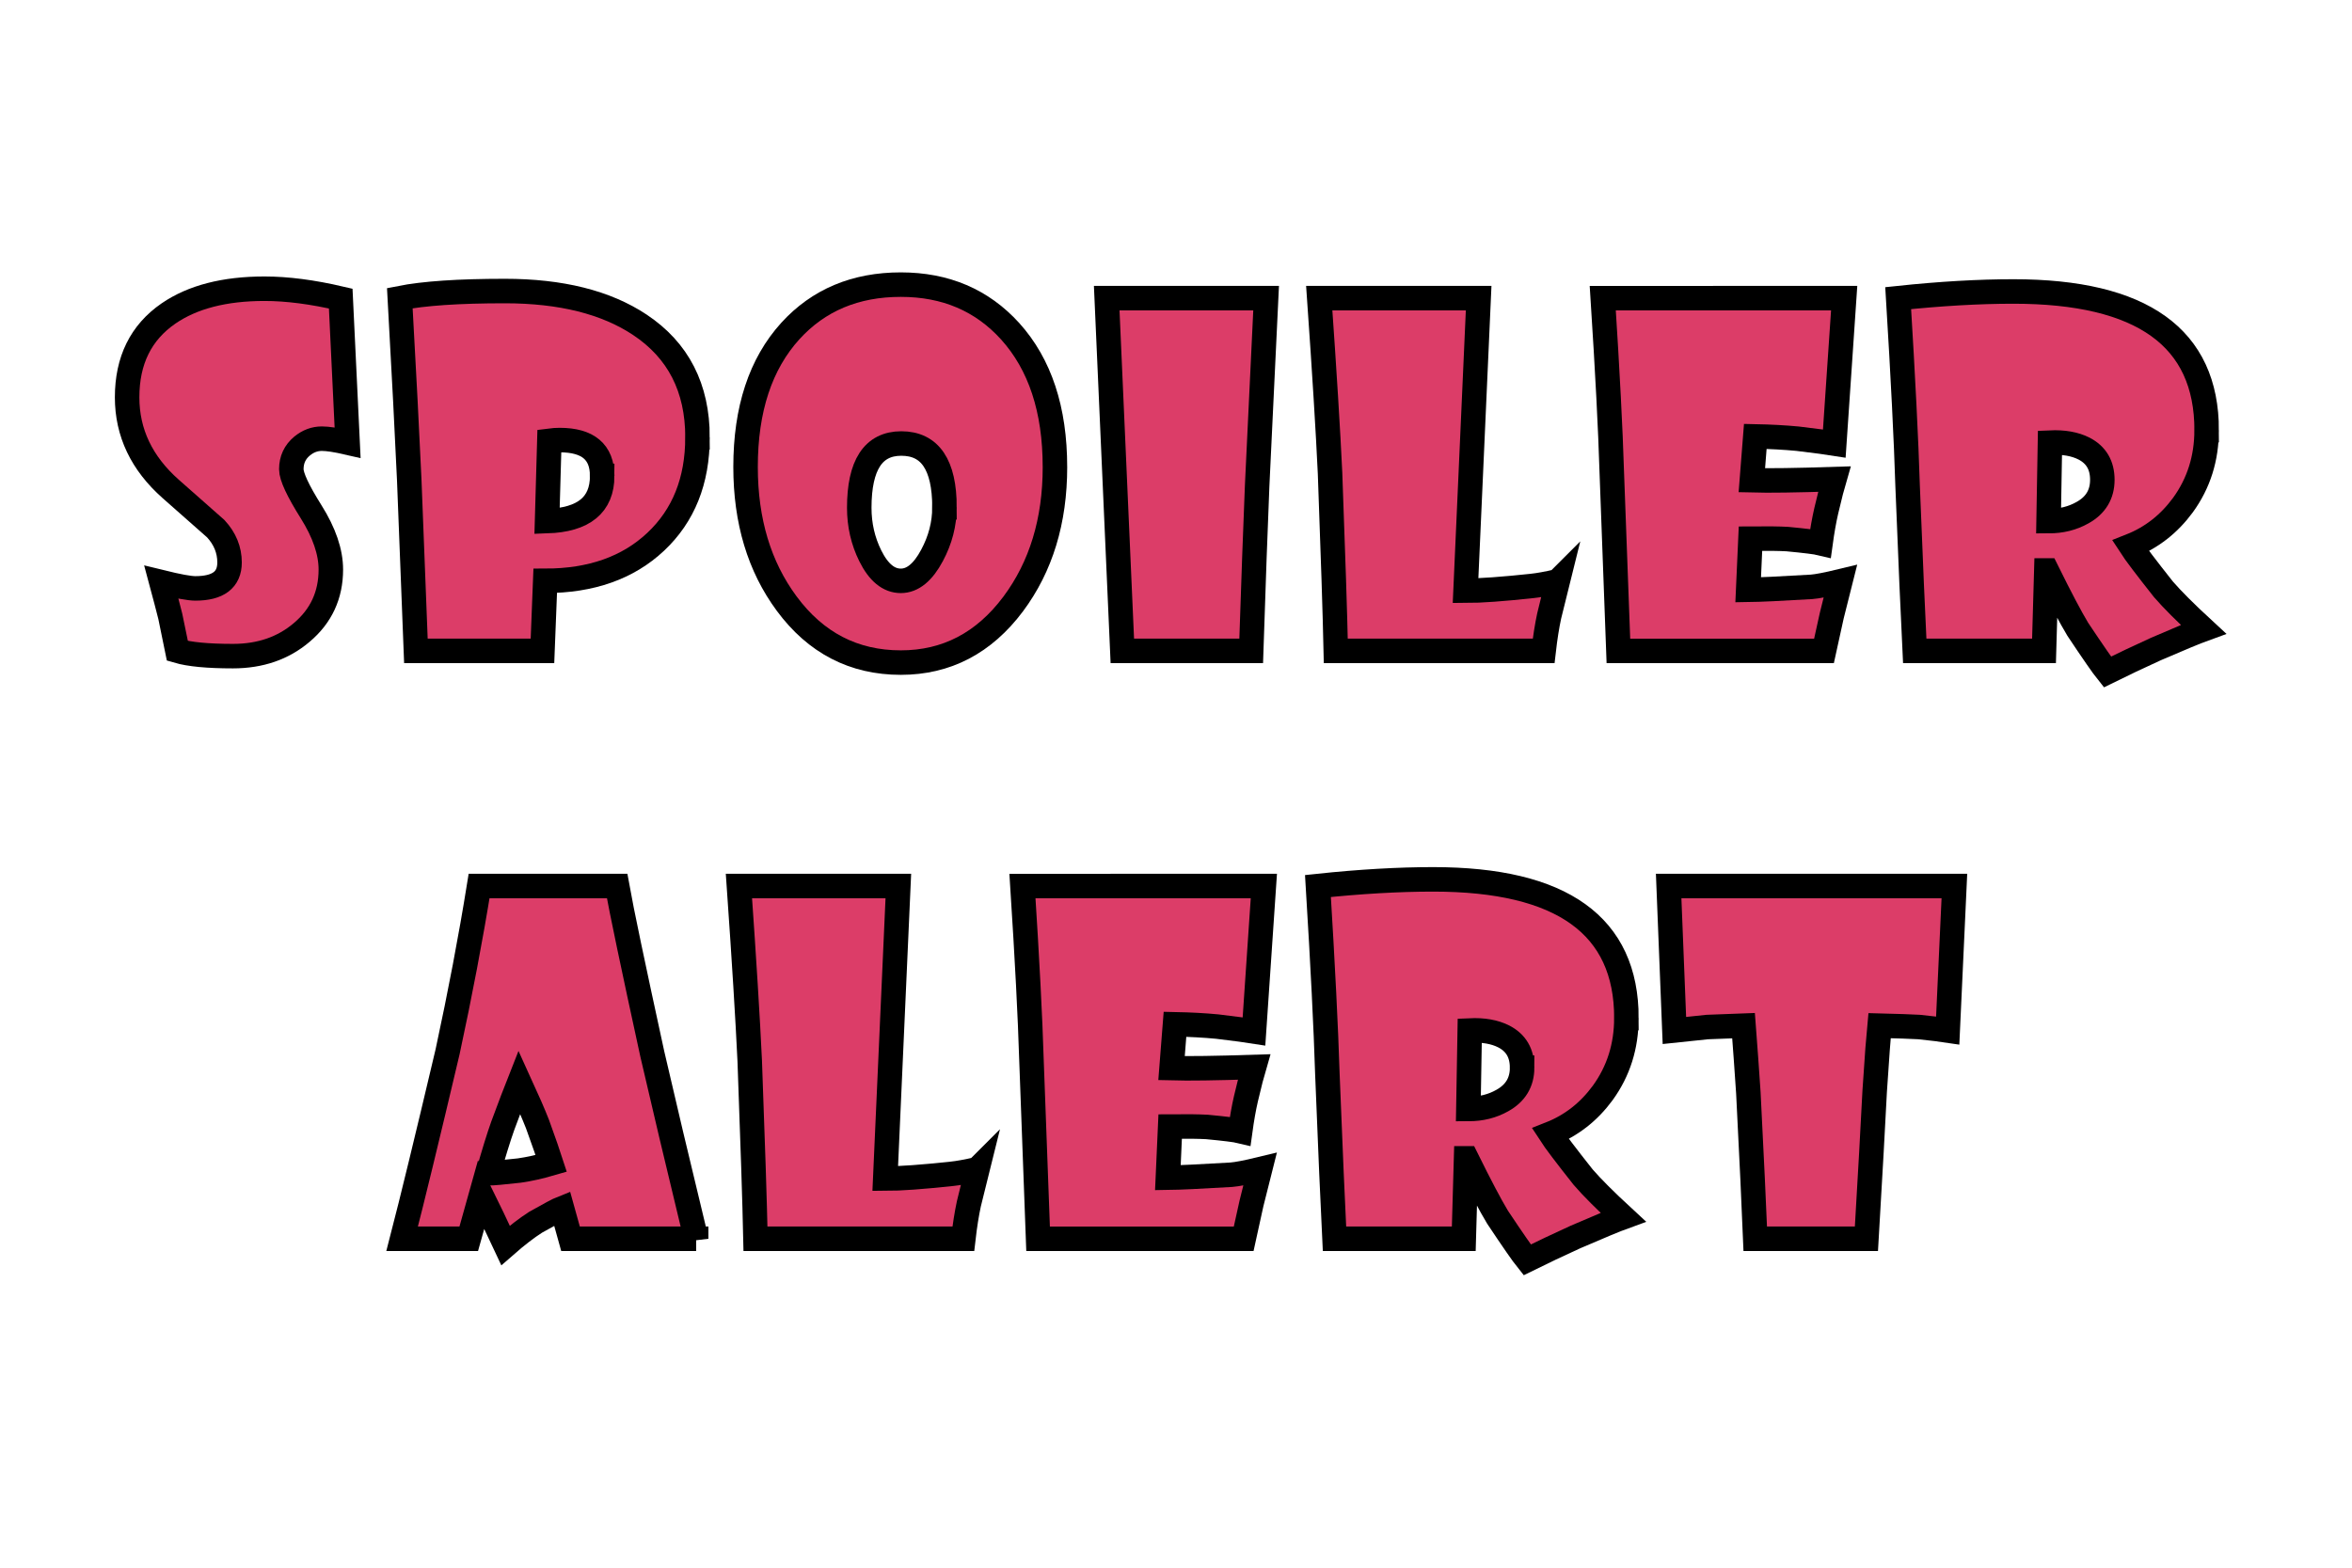
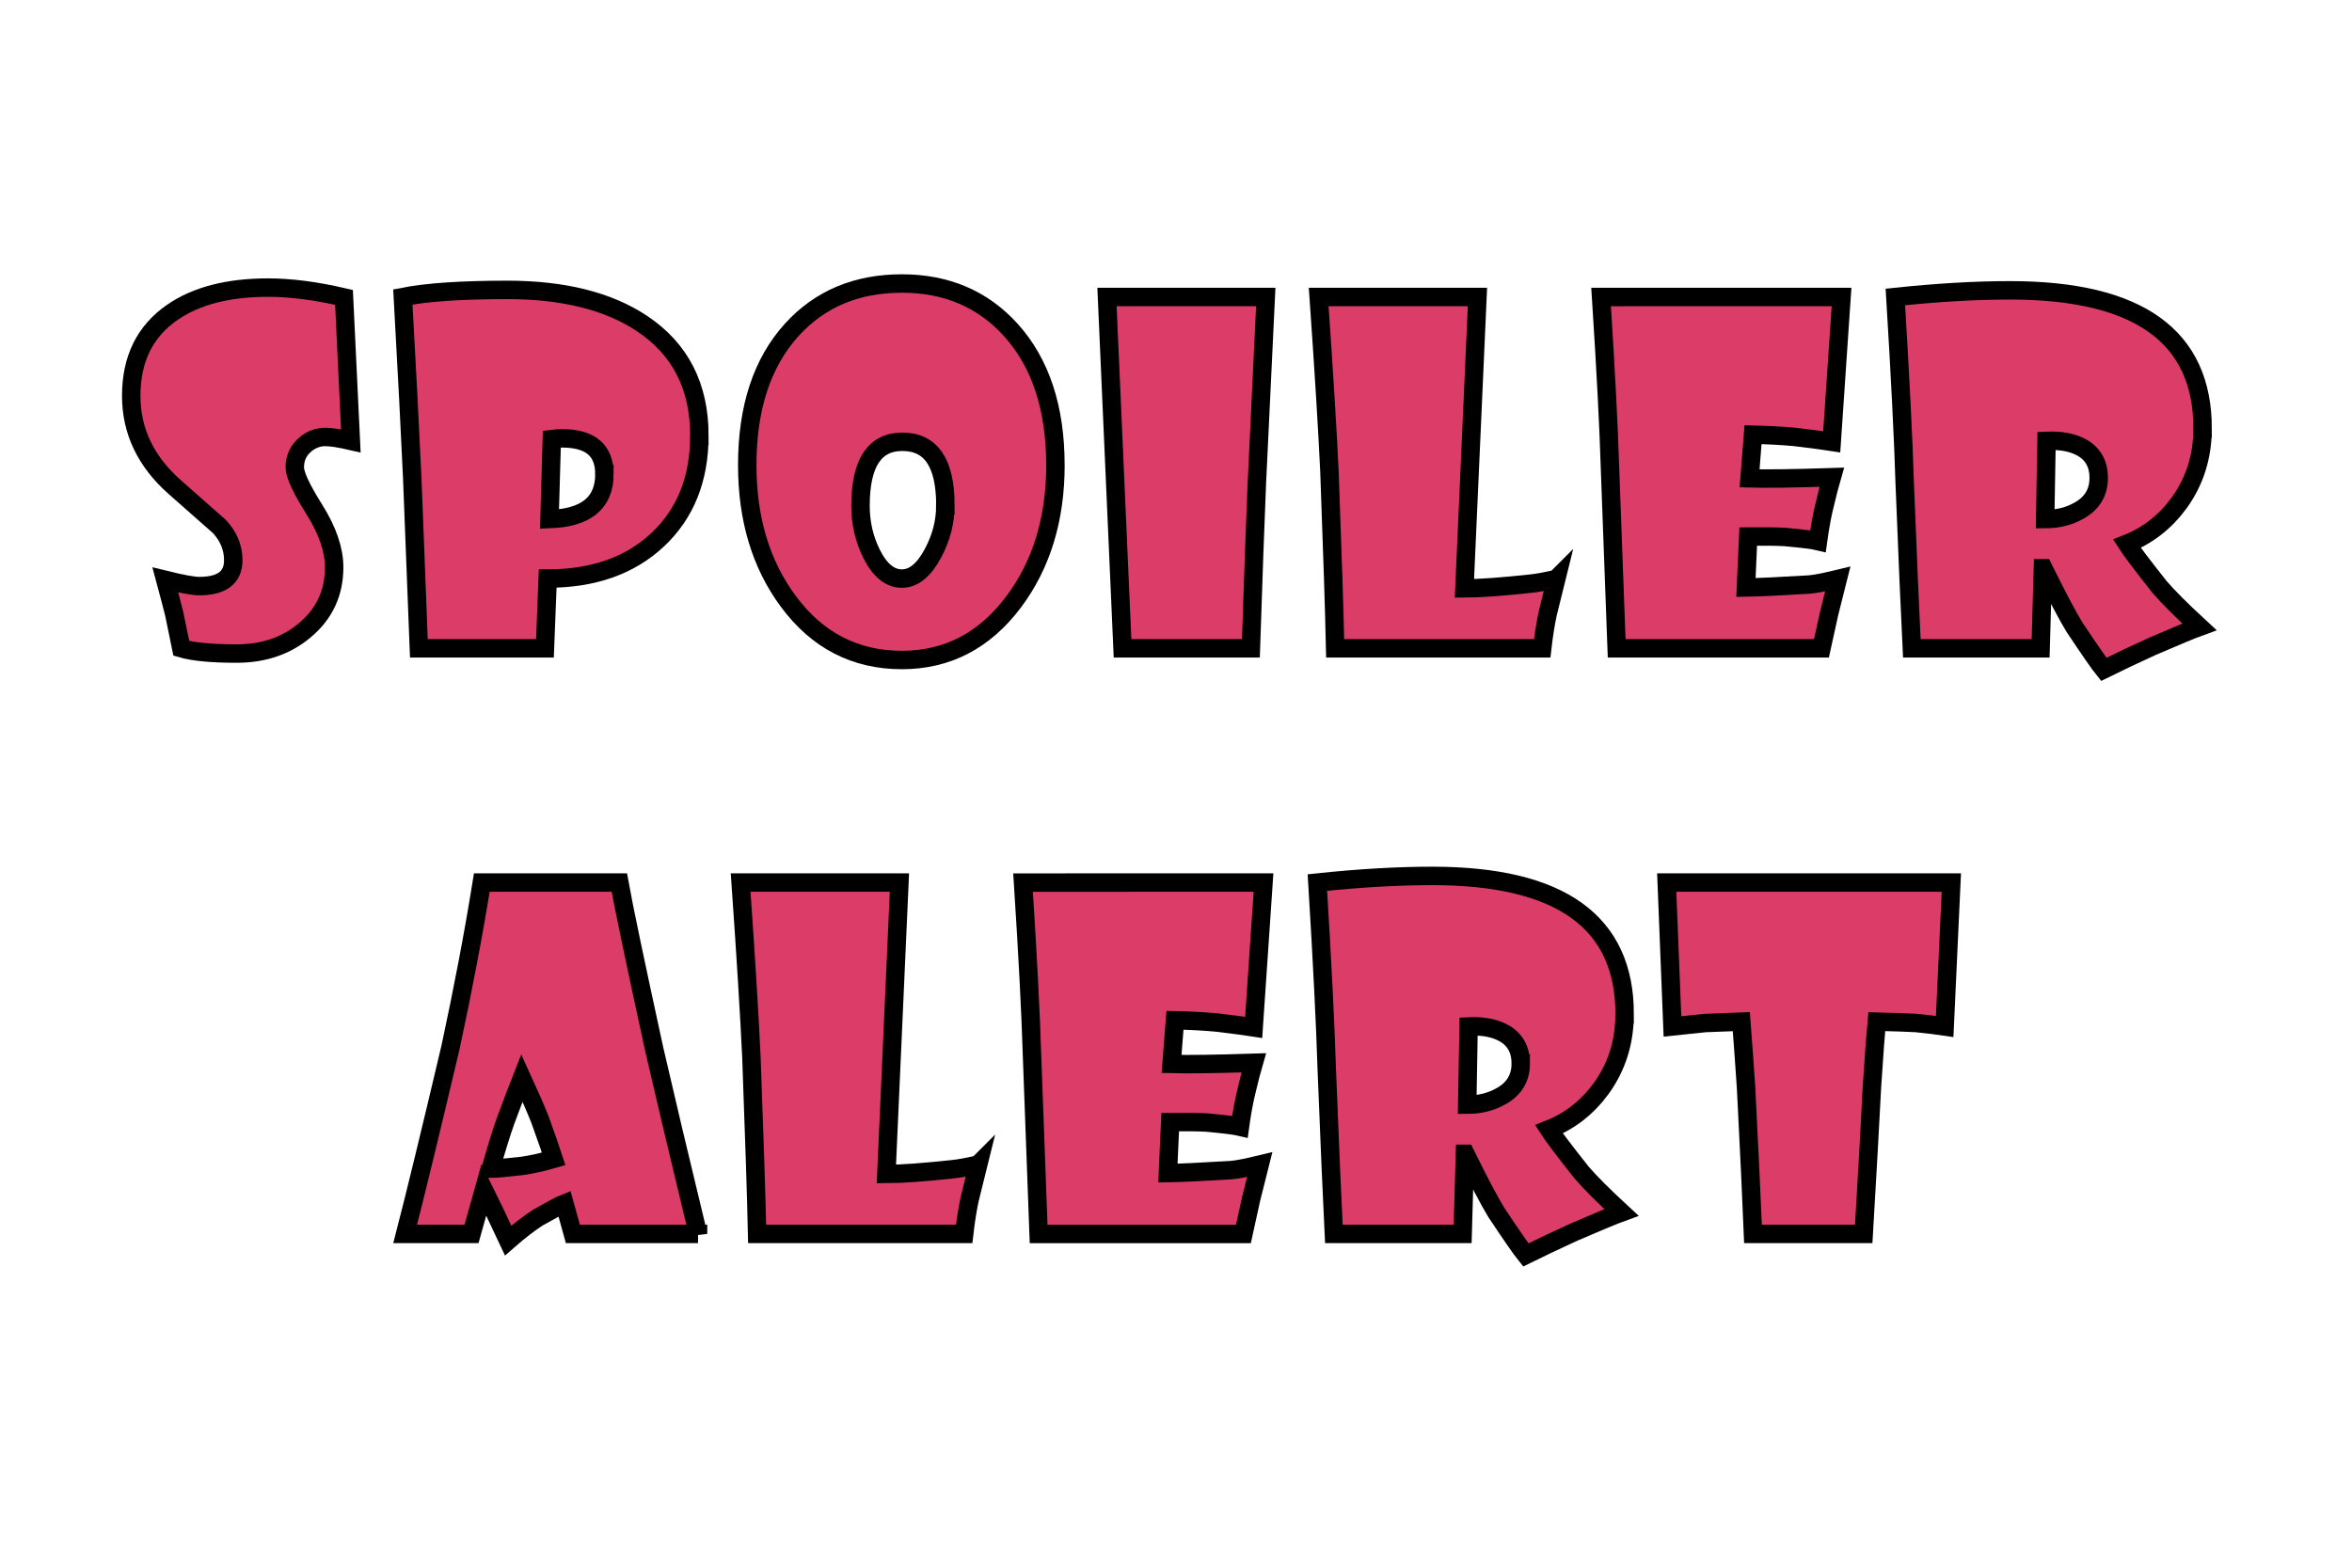
- <svg xmlns="http://www.w3.org/2000/svg" width="480" height="320" version="1.1" viewBox="0 0 127 84.667">
-   <text x="99.254" y="44.601" font-family="sans-serif" font-size="50.8px" letter-spacing="0px" stroke-width=".265" word-spacing="0px" style="line-height:1.05" xml:space="preserve">
-     <tspan x="99.254" y="44.601" font-size="14.111px" stroke-width=".265" text-align="center" text-anchor="middle" />
-   </text>
-   <g fill="#dc3d68" stroke="#000" stroke-width="1.323" aria-label="Spoiler Alert">
+ <svg xmlns="http://www.w3.org/2000/svg" width="480" height="320" version="1.1" viewBox="0 0 127 85">
+   <g fill="#dc3d68" stroke="#000" stroke-width="1">
    <path d="m18.769 23.903q-0.918-0.211-1.389-0.211-0.583 0-1.067 0.397-0.583 0.484-0.583 1.253 0 0.595 1.067 2.294 1.067 1.699 1.067 3.125 0 2.071-1.575 3.398-1.501 1.277-3.708 1.277-2.034 0-3.001-0.285-0.112-0.571-0.384-1.86-0.174-0.695-0.484-1.848 1.364 0.335 1.835 0.335 1.848 0 1.848-1.401 0-1.017-0.744-1.823-1.215-1.067-2.431-2.146-2.356-2.084-2.356-4.949 0-2.989 2.232-4.527 1.947-1.339 5.184-1.339 1.835 0 4.118 0.533z" />
    <path d="m37.662 23.618q0 3.522-2.257 5.643-2.245 2.108-5.965 2.108l-0.149 3.783h-6.834l-0.36-9.24q-0.161-3.572-0.508-9.81 1.935-0.384 5.668-0.384 4.552 0 7.293 1.823 3.113 2.071 3.113 6.077zm-5.147 2.084q0-1.935-2.294-1.935-0.273 0-0.558 0.037l-0.124 4.341q2.977-0.099 2.977-2.443z" />
    <path d="m56.964 25.218q0 4.378-2.257 7.404-2.369 3.163-6.065 3.163-3.808 0-6.164-3.187-2.22-3.001-2.22-7.379 0-4.676 2.418-7.342 2.282-2.505 5.965-2.505 3.622 0 5.904 2.518 2.418 2.679 2.418 7.33zm-5.965 2.183q0-3.448-2.332-3.448-2.27 0-2.27 3.473 0 1.389 0.595 2.592 0.67 1.352 1.649 1.352 0.955 0 1.687-1.377 0.67-1.253 0.67-2.592z" />
    <path d="m68.366 16.102-0.484 10.133q-0.136 3.274-0.322 8.917h-6.958l-0.843-19.05z" />
    <path d="m84.109 31.394q-0.124 0.496-0.459 1.873-0.174 0.806-0.298 1.885h-11.224q-0.062-2.915-0.31-9.599-0.161-3.423-0.583-9.451h8.607l-0.707 15.801q1.203 0 3.609-0.26 0.496-0.05 1.364-0.248z" />
    <path d="m99.579 16.102-0.533 7.851q-0.459-0.074-1.984-0.26-1.042-0.099-2.282-0.124l-0.186 2.369q1.364 0.037 4.452-0.062-0.136 0.459-0.434 1.712-0.174 0.757-0.31 1.749-0.36-0.087-1.798-0.223-0.67-0.037-1.984-0.025l-0.124 2.766q0.93-0.012 3.423-0.161 0.471-0.037 1.55-0.298-0.099 0.384-0.459 1.848-0.174 0.757-0.422 1.91h-11.1l-0.36-9.723q-0.099-3.336-0.484-9.327z" />
    <path d="m119.15 23.233q0 2.282-1.277 4.043-1.129 1.538-2.828 2.208 0.36 0.558 1.774 2.344 0.707 0.819 2.158 2.158-0.583 0.211-2.567 1.067-1.389 0.633-2.617 1.24-0.36-0.446-1.6-2.307-0.571-0.943-1.674-3.175h-0.025l-0.124 4.341h-6.982q-0.136-2.704-0.384-8.917-0.112-3.659-0.508-10.133 3.411-0.36 6.226-0.36 10.43 0 10.43 7.491zm-5.631 2.679q0-1.178-0.992-1.687-0.732-0.372-1.836-0.322l-0.074 4.242q1.029 0 1.835-0.459 1.067-0.595 1.067-1.774z" />
    <path d="m37.59 66.902h-6.784l-0.459-1.649q-0.285 0.112-1.426 0.757-0.732 0.471-1.625 1.253l-0.707-1.501q-0.211-0.446-0.608-1.253l-0.67 2.394h-3.597q0.794-3.063 2.456-10.108 1.017-4.713 1.699-8.942h7.454q0.347 1.947 1.898 9.066 0.856 3.721 2.369 9.984zm-7.826-4.068q-0.211-0.657-0.744-2.133-0.322-0.819-0.98-2.257-0.285 0.719-0.893 2.356-0.335 0.943-0.794 2.567 0.372 0 1.687-0.149 0.794-0.112 1.724-0.384z" />
    <path d="m52.774 63.144q-0.124 0.496-0.459 1.873-0.174 0.806-0.298 1.885h-11.224q-0.062-2.915-0.31-9.599-0.161-3.423-0.583-9.451h8.607l-0.707 15.801q1.203 0 3.609-0.26 0.496-0.05 1.364-0.248z" />
    <path d="m68.244 47.852-0.533 7.851q-0.459-0.074-1.984-0.26-1.042-0.099-2.282-0.124l-0.186 2.369q1.364 0.037 4.452-0.062-0.136 0.459-0.434 1.712-0.174 0.757-0.31 1.749-0.36-0.087-1.798-0.223-0.67-0.037-1.984-0.025l-0.124 2.766q0.93-0.012 3.423-0.161 0.471-0.037 1.55-0.298-0.099 0.384-0.459 1.848-0.174 0.757-0.422 1.91h-11.1l-0.36-9.723q-0.099-3.336-0.484-9.327z" />
    <path d="m87.819 54.983q0 2.282-1.277 4.043-1.129 1.538-2.828 2.208 0.36 0.558 1.774 2.344 0.707 0.819 2.158 2.158-0.583 0.211-2.567 1.067-1.389 0.633-2.617 1.24-0.36-0.446-1.6-2.307-0.571-0.943-1.674-3.175h-0.025l-0.124 4.341h-6.982q-0.136-2.704-0.384-8.917-0.112-3.659-0.508-10.133 3.411-0.36 6.226-0.36 10.43 0 10.43 7.491zm-5.631 2.679q0-1.178-0.992-1.687-0.732-0.372-1.835-0.322l-0.074 4.242q1.029 0 1.835-0.459 1.067-0.595 1.067-1.774z" />
    <path d="m105.53 47.852-0.36 7.801q-0.484-0.074-1.55-0.186-0.657-0.037-2.133-0.074-0.074 0.732-0.26 3.535-0.136 2.716-0.446 7.975h-6.003q-0.099-2.505-0.372-7.875-0.124-1.86-0.26-3.634l-1.96 0.074-1.774 0.186-0.31-7.801z" />
  </g>
</svg>
